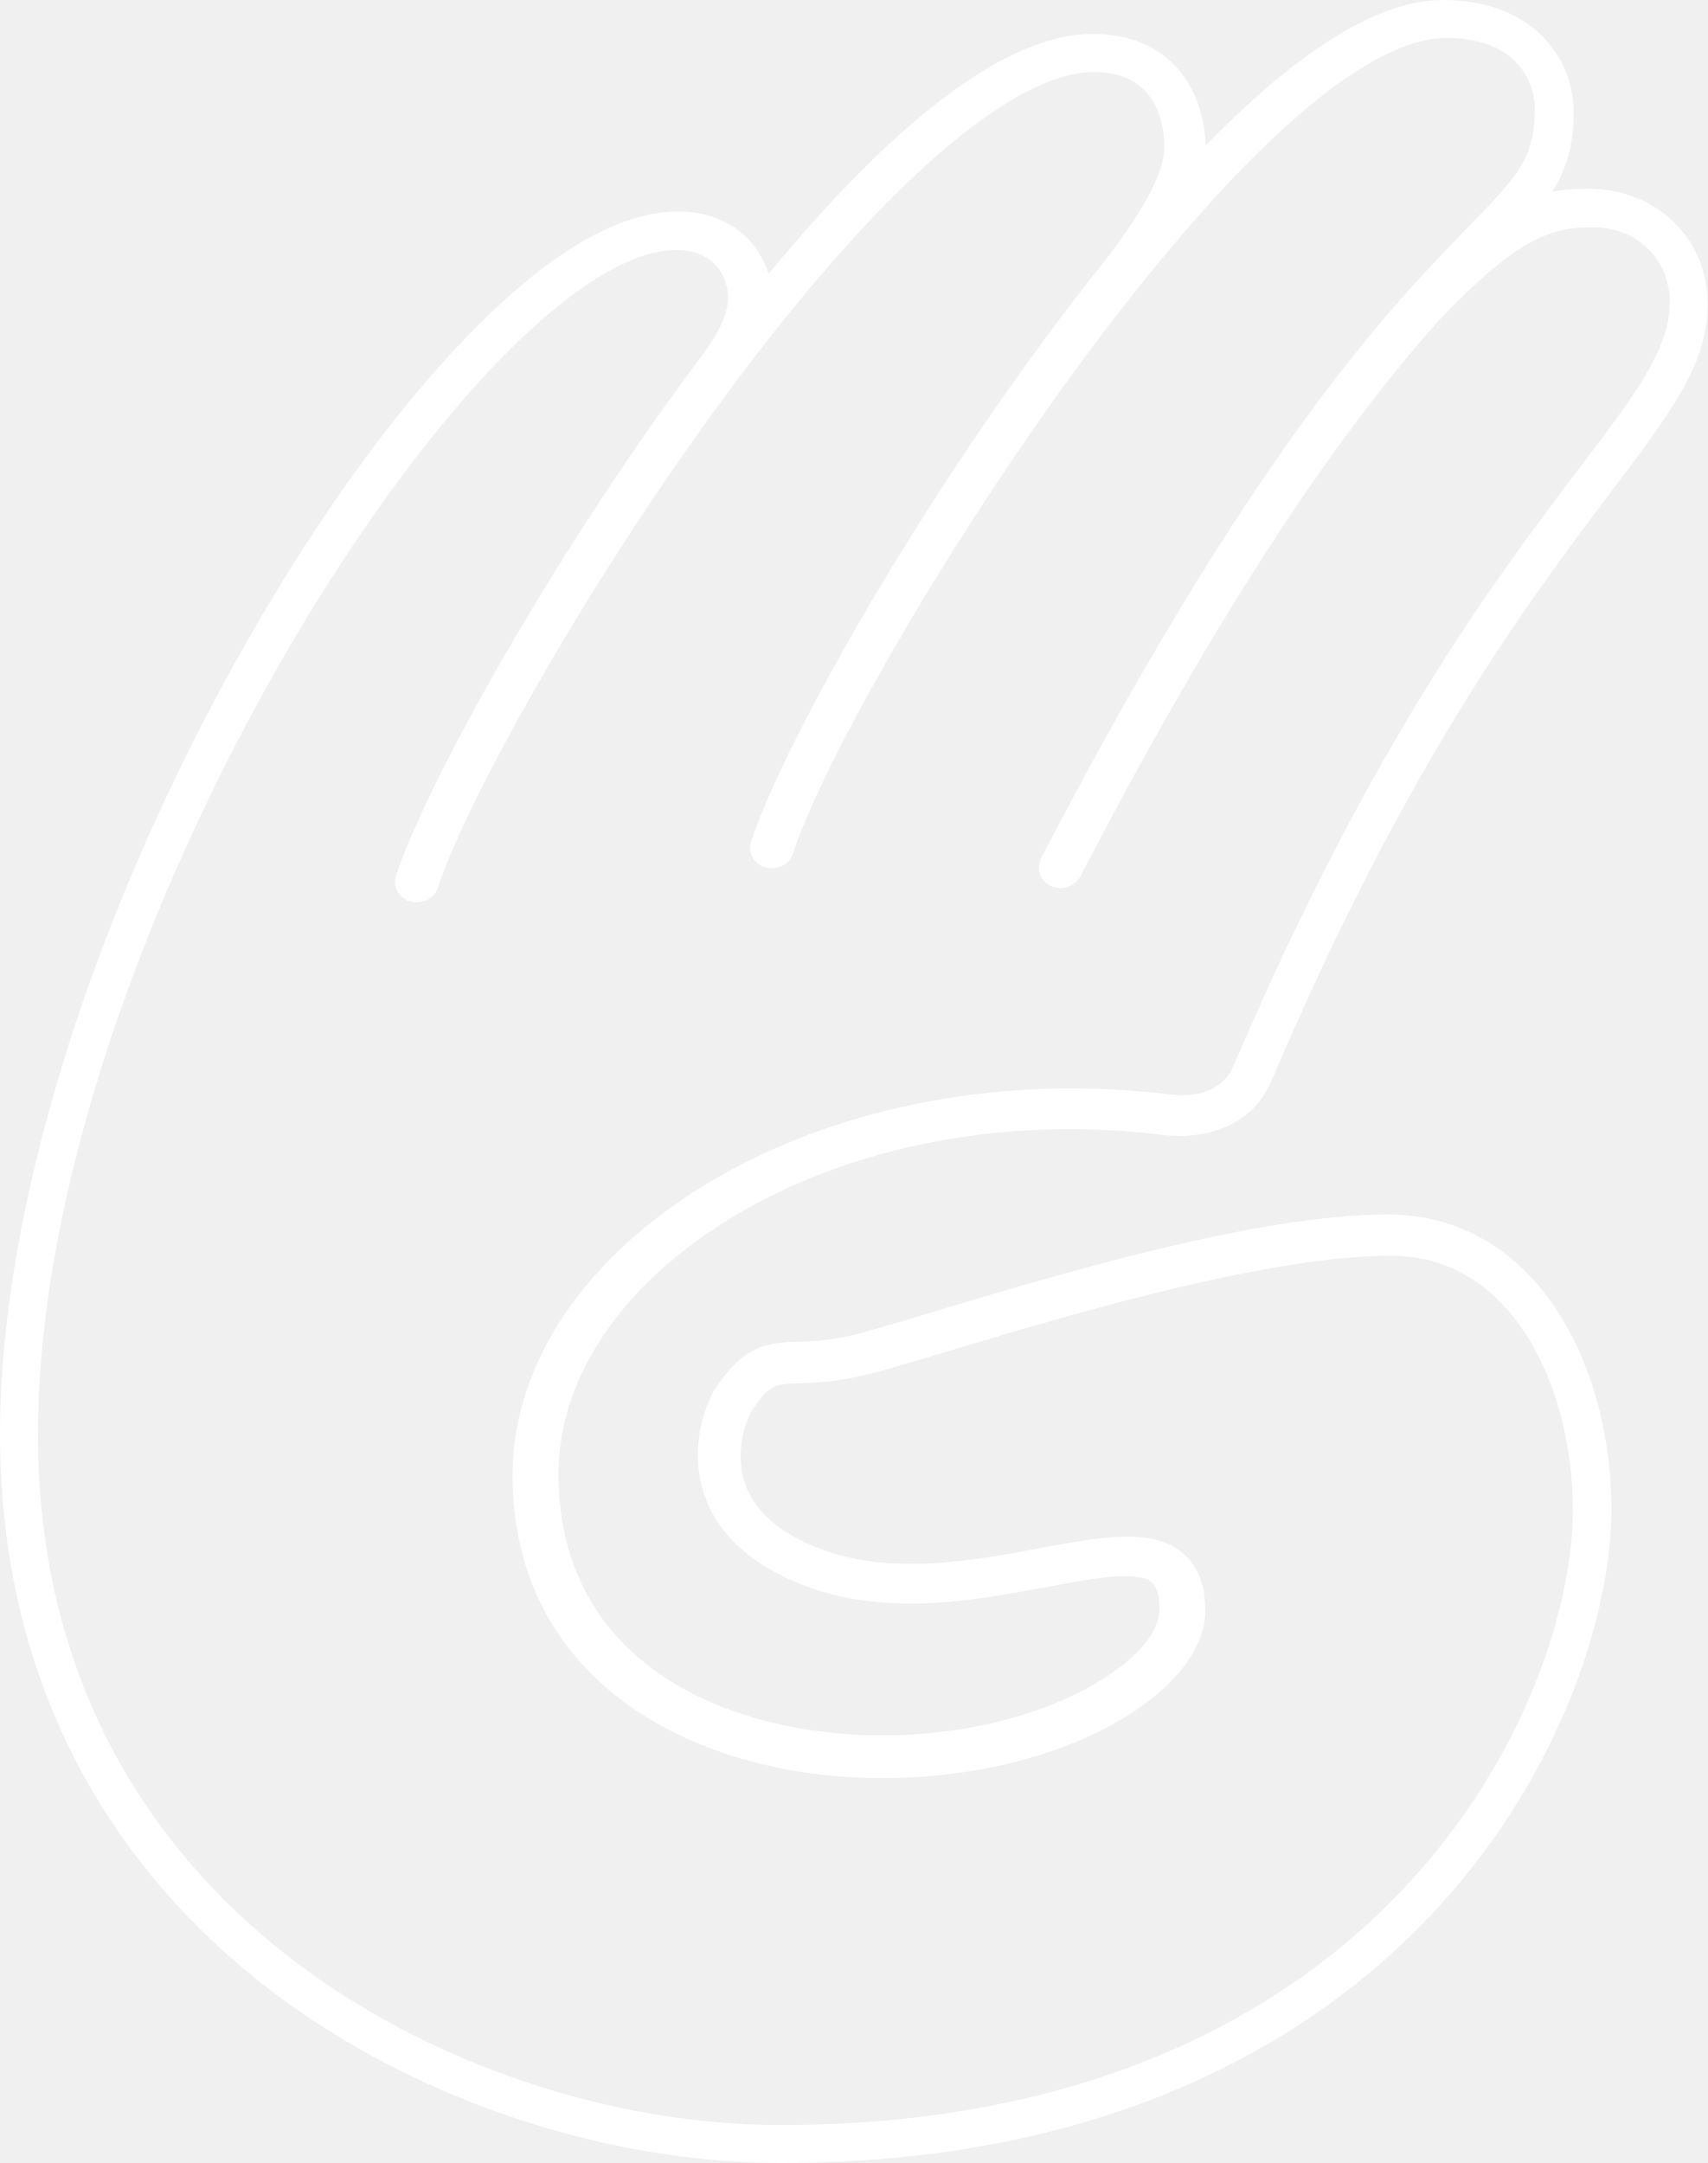
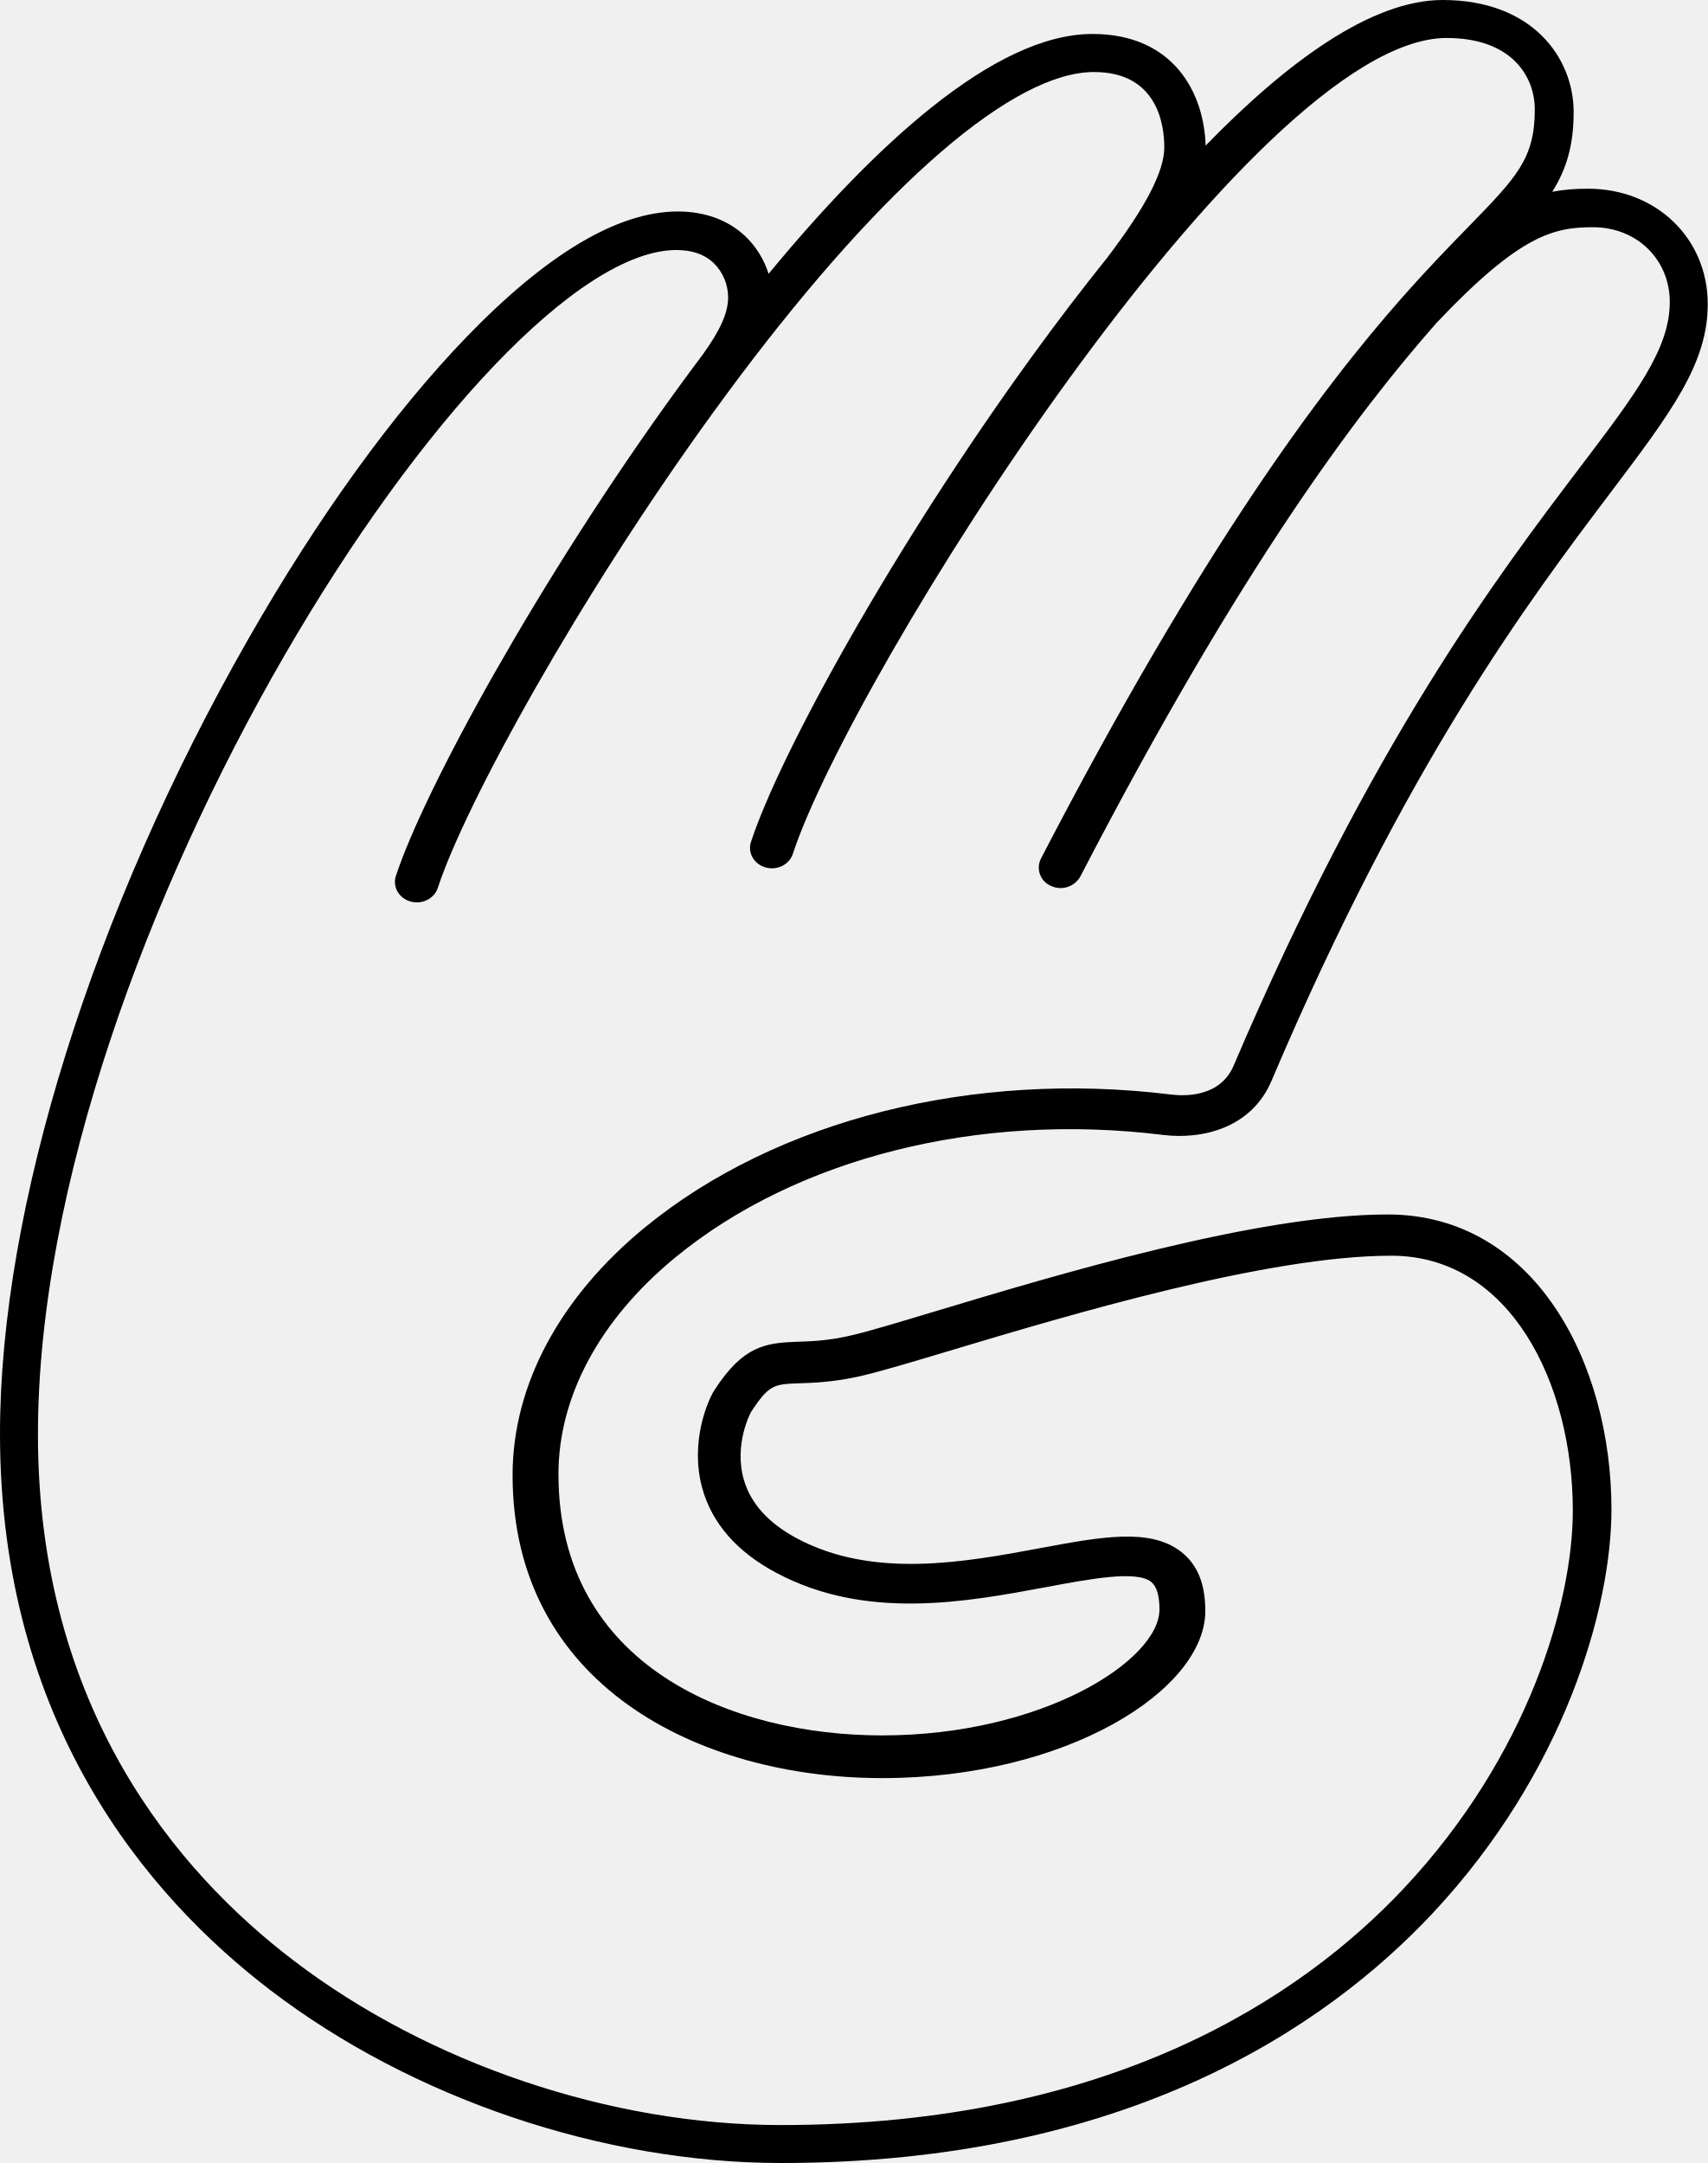
<svg xmlns="http://www.w3.org/2000/svg" width="45" height="57" viewBox="0 0 45 57">
-   <path d="M20.584 57c-4.698 0-9.732-1.704-13.465-4.559C3.872 49.958 0 45.397 0 37.776c0-5.94 2.446-13.767 6.544-20.938 1.836-3.213 3.825-5.965 5.752-7.96 2.12-2.193 3.991-3.305 5.565-3.305.712 0 1.328.226 1.78.654.284.27.495.616.612.989C23 3.886 26.19.895 28.786.895c2.145 0 2.943 1.56 2.983 2.942C33.909 1.637 36.134 0 38.016 0c2.371 0 3.451 1.531 3.451 2.954 0 .884-.194 1.511-.564 2.099.31-.059.618-.08.943-.08C43.644 4.973 45 6.28 45 8.014c0 1.576-.969 2.859-2.574 4.985-2.134 2.828-5.36 7.101-8.921 15.484-.53 1.246-1.825 1.553-2.86 1.425-4.854-.602-9.657.605-12.848 3.227-1.987 1.633-3.081 3.66-3.081 5.71 0 5.084 4.592 6.887 8.525 6.887 4.241 0 7.312-1.983 7.312-3.32 0-.37-.076-.615-.224-.73-.393-.301-1.591-.077-2.75.14-2.119.395-4.755.888-7.124-.375-1.038-.553-1.694-1.304-1.95-2.231-.33-1.199.137-2.3.326-2.592.756-1.16 1.331-1.237 2.206-1.267.365-.012.778-.026 1.36-.158.447-.1 1.254-.344 2.275-.651 3.162-.951 8.455-2.544 11.894-2.544 3.871 0 5.897 3.91 5.897 7.772 0 2.588-1.234 6.928-4.712 10.643C34.94 53.42 29.68 57 20.584 57zM17.83 6.588C12.684 6.588 1 24.726 1 37.8c0 7.22 3.667 11.528 6.744 13.87C11.302 54.382 16.098 56 20.57 56c8.727 0 13.744-3.389 16.417-6.232 3.29-3.5 4.458-7.553 4.458-9.961 0-3.338-1.643-6.716-4.783-6.716-3.281 0-8.503 1.565-11.623 2.5-1.051.315-1.88.563-2.372.674-.7.158-1.22.175-1.599.188-.663.022-.801.027-1.277.755-.004.006-.461.844-.19 1.786.18.629.654 1.15 1.41 1.552 2.01 1.068 4.431.617 6.377.255 1.625-.303 2.908-.542 3.725.085.436.333.648.845.648 1.565 0 2.08-3.642 4.406-8.516 4.406-4.847 0-9.738-2.469-9.738-7.984 0-2.37 1.242-4.69 3.496-6.535 3.46-2.831 8.637-4.137 13.849-3.495.38.048 1.302.067 1.655-.76 3.636-8.523 6.932-12.872 9.113-15.75C43.105 10.378 44 9.196 44 7.959c0-1.124-.87-1.971-2.021-1.971-1.018 0-1.91.18-4.116 2.511-2.078 2.352-5.16 6.43-9.395 14.598a.596.596 0 01-.771.25.524.524 0 01-.268-.72c4.267-8.227 7.392-12.374 9.51-14.777a.615.615 0 01.03-.034l.007-.007c.67-.757 1.237-1.339 1.707-1.821 1.28-1.314 1.76-1.805 1.76-3.103 0-.87-.608-1.884-2.321-1.884-5.128 0-15.697 16.824-17.23 21.5-.093.285-.417.445-.72.357-.305-.086-.477-.388-.383-.672.76-2.32 3.742-7.746 7.415-12.808a65.37 65.37 0 011.971-2.585c1.023-1.346 1.505-2.281 1.505-2.91 0-.597-.18-1.985-1.851-1.985-2.116 0-5.495 2.915-9.349 8.04a13.691 13.691 0 01-.244.328c-.15.202-.3.406-.45.613-3.544 4.886-6.523 10.303-7.25 12.52-.094.284-.416.444-.721.357-.305-.087-.476-.389-.383-.673.752-2.291 3.794-7.84 7.398-12.808.223-.307.452-.618.687-.93.469-.652.666-1.1.67-1.503a1.28 1.28 0 00-.387-.917c-.236-.223-.563-.336-.971-.336z" fill="#FFF" fill-rule="nonzero" />
+   <path d="M20.584 57c-4.698 0-9.732-1.704-13.465-4.559C3.872 49.958 0 45.397 0 37.776c0-5.94 2.446-13.767 6.544-20.938 1.836-3.213 3.825-5.965 5.752-7.96 2.12-2.193 3.991-3.305 5.565-3.305.712 0 1.328.226 1.78.654.284.27.495.616.612.989C23 3.886 26.19.895 28.786.895c2.145 0 2.943 1.56 2.983 2.942C33.909 1.637 36.134 0 38.016 0c2.371 0 3.451 1.531 3.451 2.954 0 .884-.194 1.511-.564 2.099.31-.059.618-.08.943-.08C43.644 4.973 45 6.28 45 8.014c0 1.576-.969 2.859-2.574 4.985-2.134 2.828-5.36 7.101-8.921 15.484-.53 1.246-1.825 1.553-2.86 1.425-4.854-.602-9.657.605-12.848 3.227-1.987 1.633-3.081 3.66-3.081 5.71 0 5.084 4.592 6.887 8.525 6.887 4.241 0 7.312-1.983 7.312-3.32 0-.37-.076-.615-.224-.73-.393-.301-1.591-.077-2.75.14-2.119.395-4.755.888-7.124-.375-1.038-.553-1.694-1.304-1.95-2.231-.33-1.199.137-2.3.326-2.592.756-1.16 1.331-1.237 2.206-1.267.365-.012.778-.026 1.36-.158.447-.1 1.254-.344 2.275-.651 3.162-.951 8.455-2.544 11.894-2.544 3.871 0 5.897 3.91 5.897 7.772 0 2.588-1.234 6.928-4.712 10.643C34.94 53.42 29.68 57 20.584 57zM17.83 6.588C12.684 6.588 1 24.726 1 37.8c0 7.22 3.667 11.528 6.744 13.87C11.302 54.382 16.098 56 20.57 56c8.727 0 13.744-3.389 16.417-6.232 3.29-3.5 4.458-7.553 4.458-9.961 0-3.338-1.643-6.716-4.783-6.716-3.281 0-8.503 1.565-11.623 2.5-1.051.315-1.88.563-2.372.674-.7.158-1.22.175-1.599.188-.663.022-.801.027-1.277.755-.004.006-.461.844-.19 1.786.18.629.654 1.15 1.41 1.552 2.01 1.068 4.431.617 6.377.255 1.625-.303 2.908-.542 3.725.085.436.333.648.845.648 1.565 0 2.08-3.642 4.406-8.516 4.406-4.847 0-9.738-2.469-9.738-7.984 0-2.37 1.242-4.69 3.496-6.535 3.46-2.831 8.637-4.137 13.849-3.495.38.048 1.302.067 1.655-.76 3.636-8.523 6.932-12.872 9.113-15.75C43.105 10.378 44 9.196 44 7.959c0-1.124-.87-1.971-2.021-1.971-1.018 0-1.91.18-4.116 2.511-2.078 2.352-5.16 6.43-9.395 14.598a.596.596 0 01-.771.25.524.524 0 01-.268-.72c4.267-8.227 7.392-12.374 9.51-14.777a.615.615 0 01.03-.034l.007-.007c.67-.757 1.237-1.339 1.707-1.821 1.28-1.314 1.76-1.805 1.76-3.103 0-.87-.608-1.884-2.321-1.884-5.128 0-15.697 16.824-17.23 21.5-.093.285-.417.445-.72.357-.305-.086-.477-.388-.383-.672.76-2.32 3.742-7.746 7.415-12.808a65.37 65.37 0 011.971-2.585c1.023-1.346 1.505-2.281 1.505-2.91 0-.597-.18-1.985-1.851-1.985-2.116 0-5.495 2.915-9.349 8.04a13.691 13.691 0 01-.244.328c-.15.202-.3.406-.45.613-3.544 4.886-6.523 10.303-7.25 12.52-.094.284-.416.444-.721.357-.305-.087-.476-.389-.383-.673.752-2.291 3.794-7.84 7.398-12.808.223-.307.452-.618.687-.93.469-.652.666-1.1.67-1.503a1.28 1.28 0 00-.387-.917c-.236-.223-.563-.336-.971-.336z" fill="#000" fill-rule="nonzero" />
</svg>
